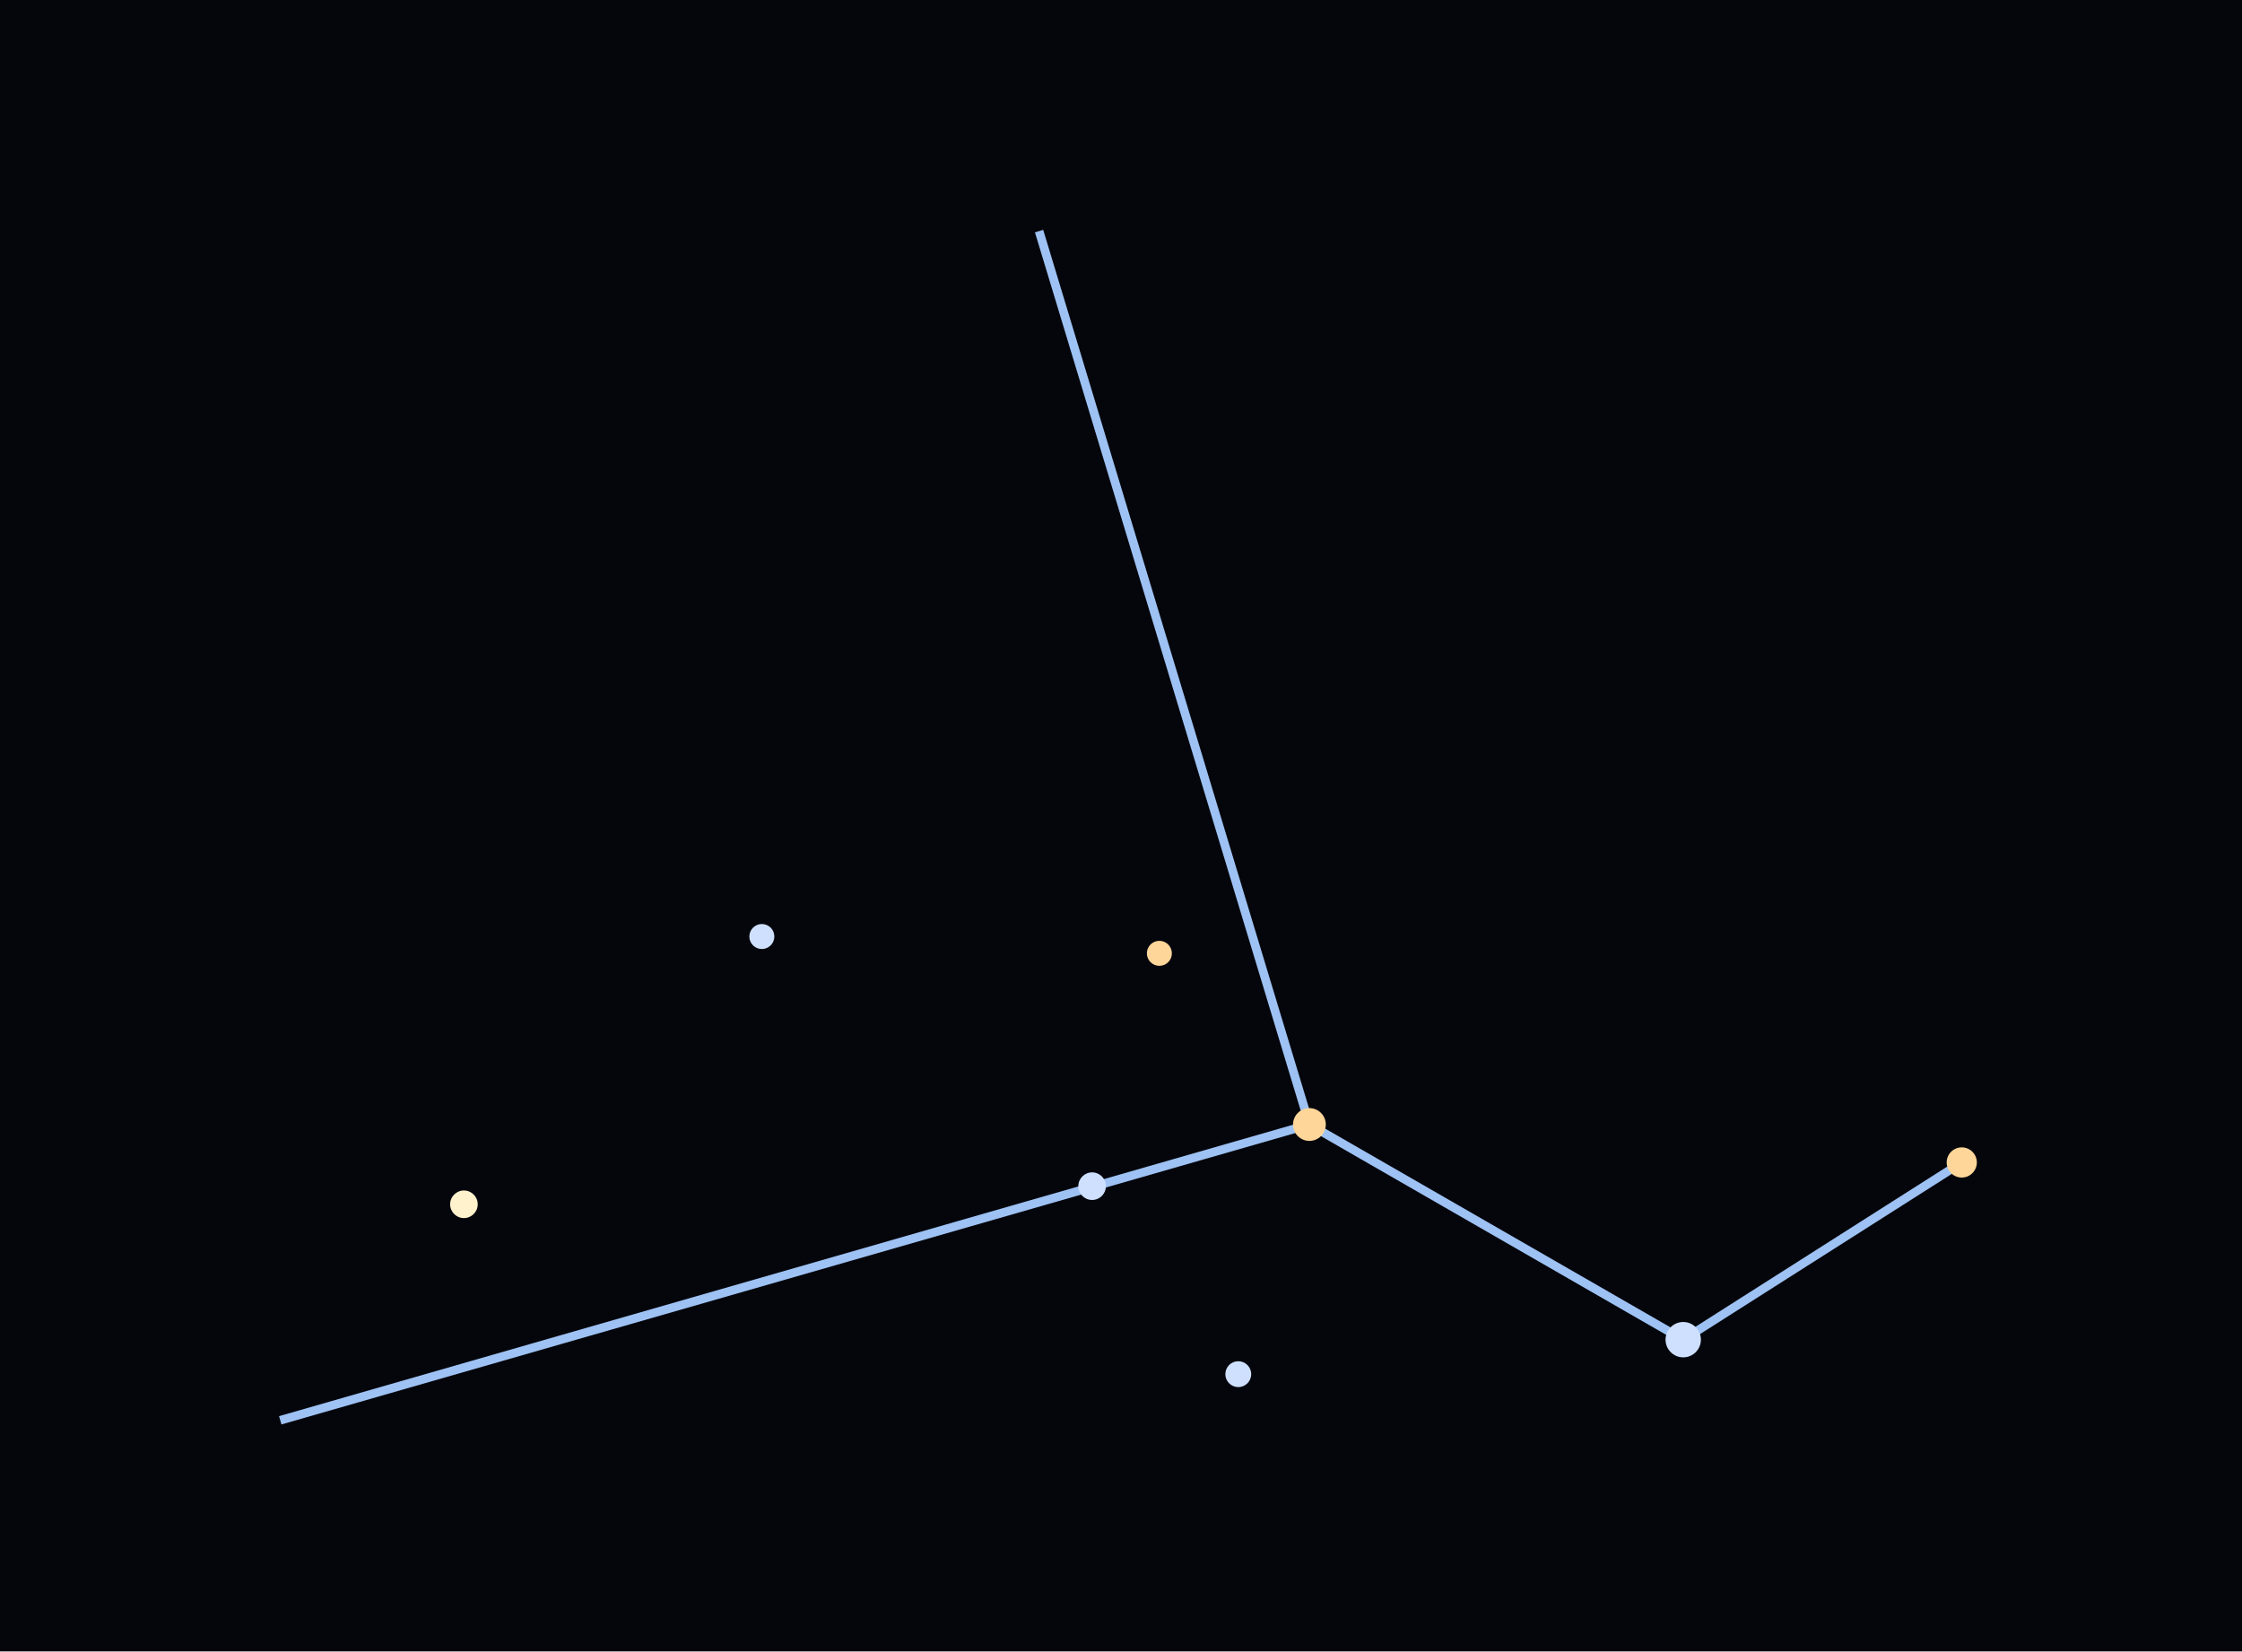
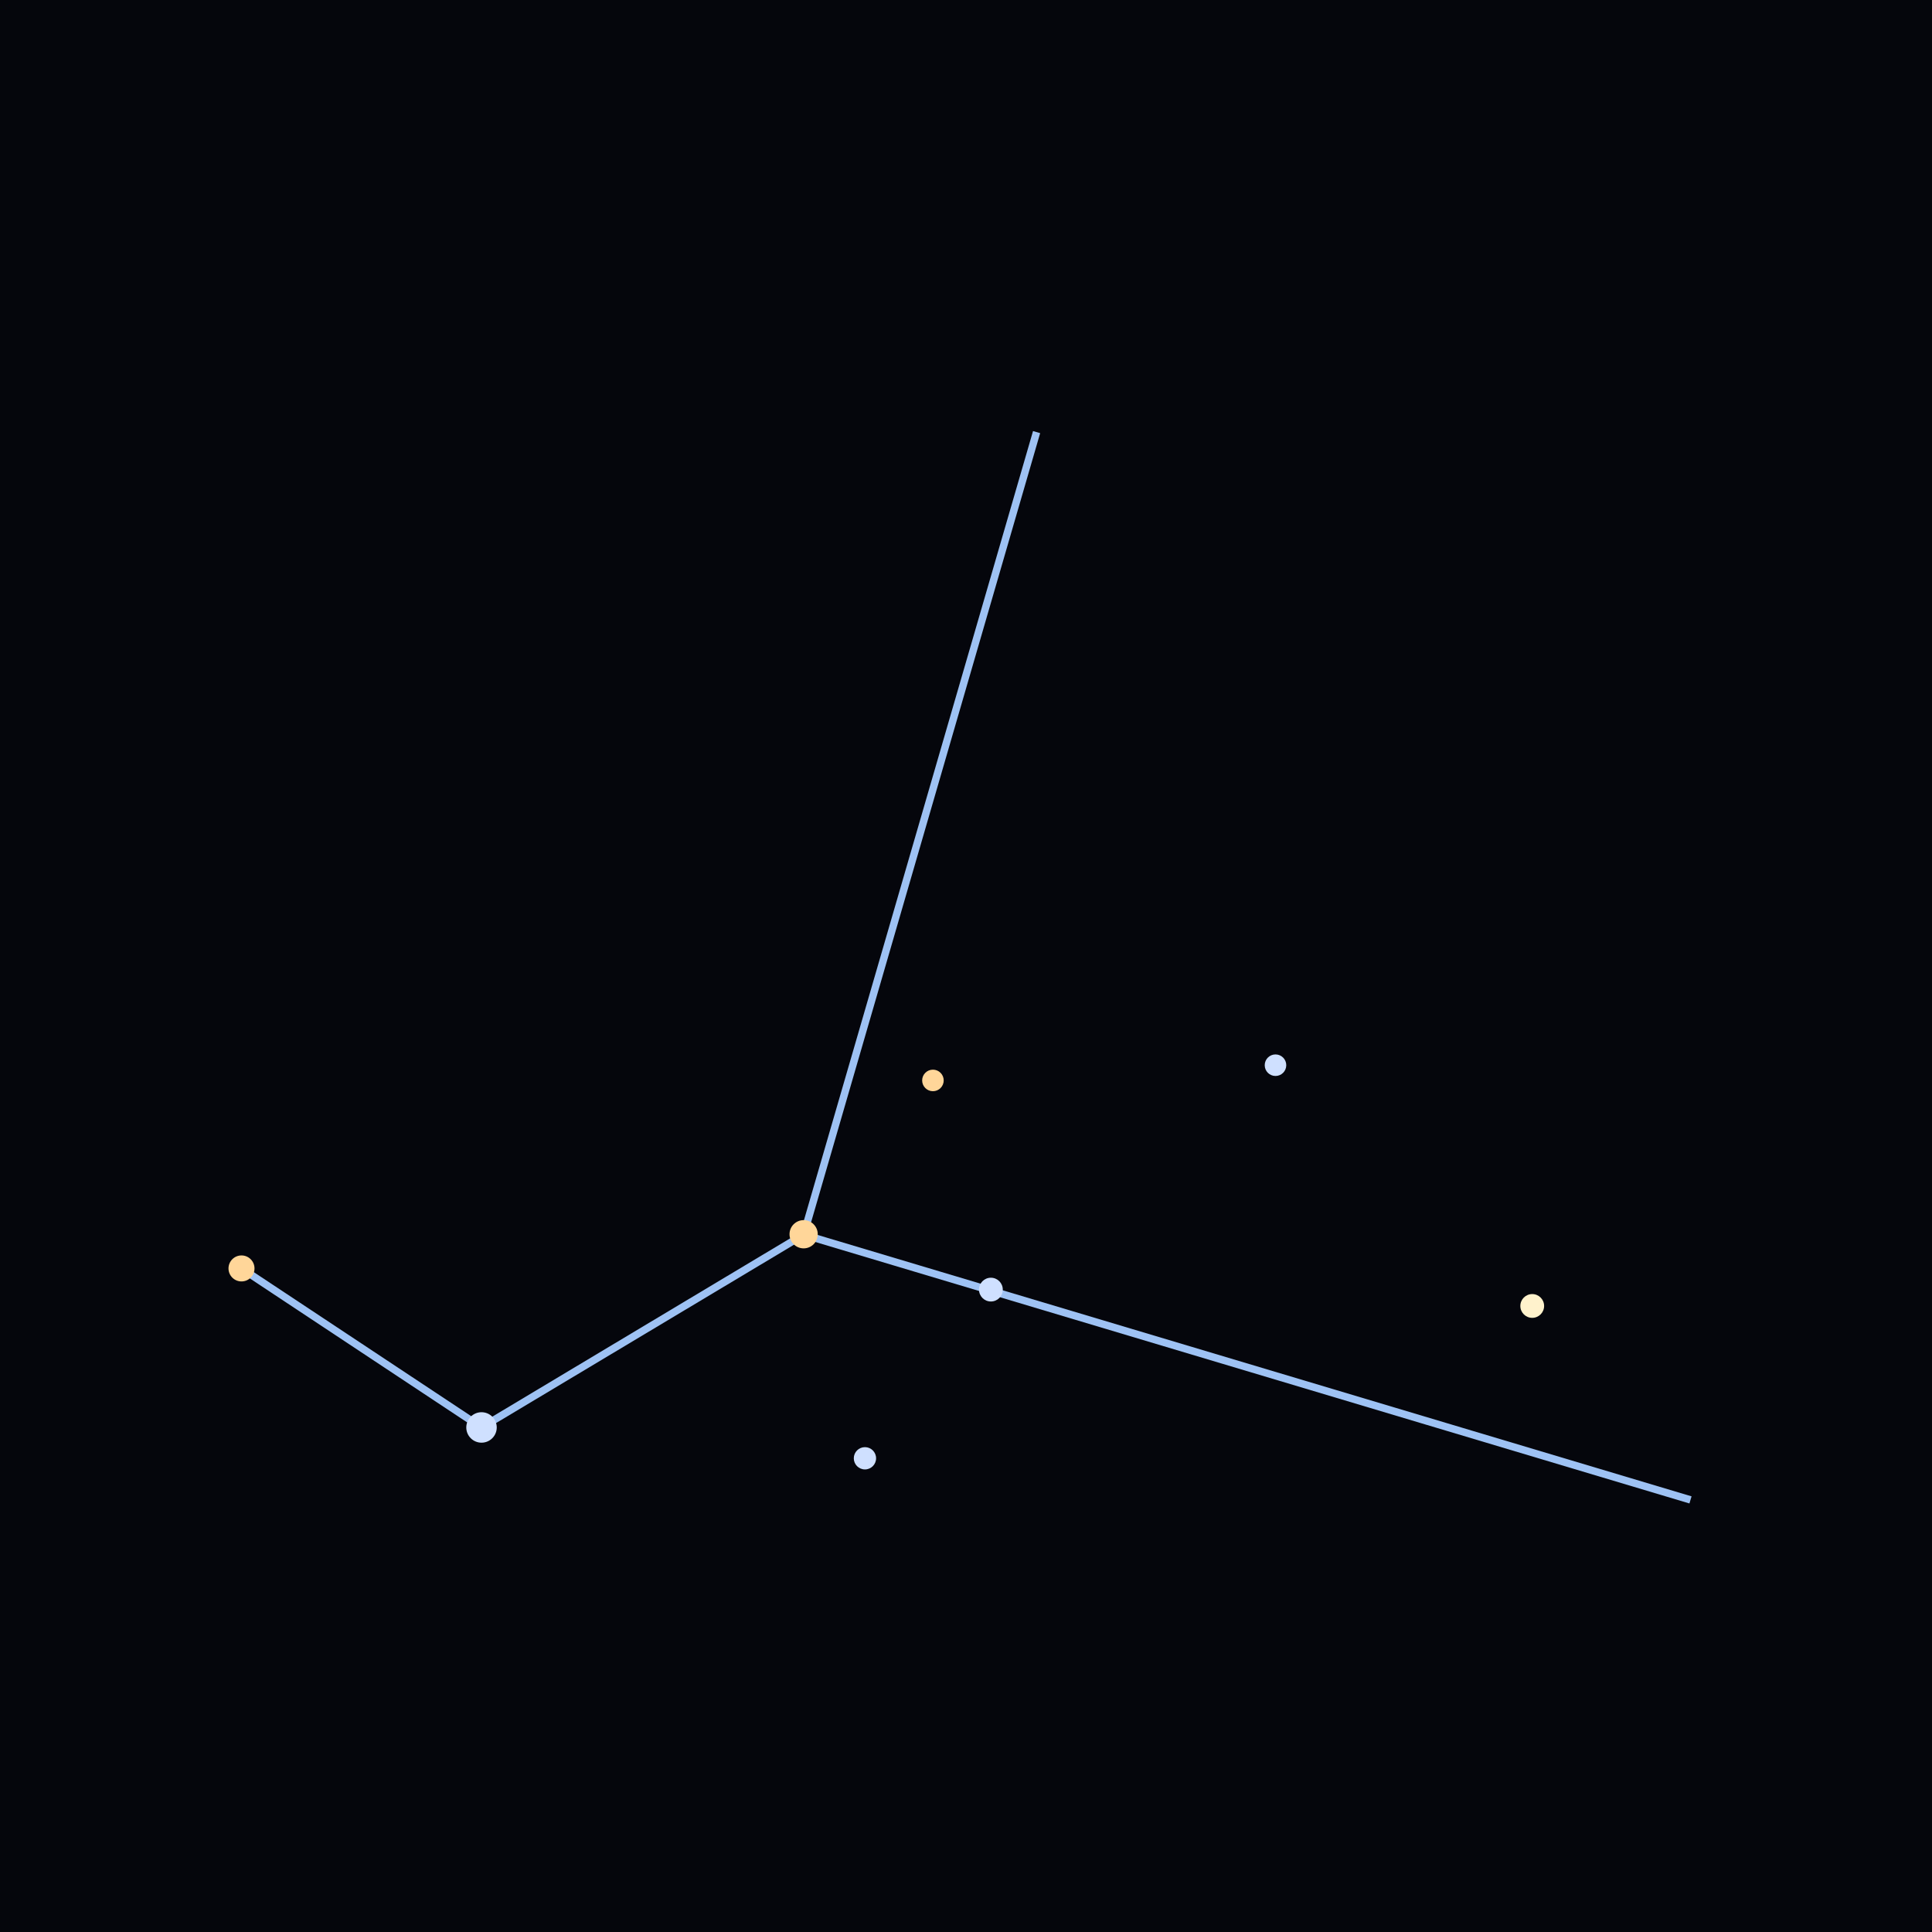
- <svg xmlns="http://www.w3.org/2000/svg" viewBox="0 0 520 383" font-family="Audiowide, Segoe UI, sans-serif">
-   <rect width="520" height="383" fill="#05060c" />
-   <polyline points="65.0,329.4 303.7,260.8 390.4,310.7 455.0,269.6" fill="none" stroke="#a6ccff" stroke-width="2.0" stroke-opacity="0.95" stroke-linejoin="round" />
-   <polyline points="303.7,260.8 241.0,53.6" fill="none" stroke="#a6ccff" stroke-width="2.0" stroke-opacity="0.95" stroke-linejoin="round" />
-   <circle class="star" cx="390.4" cy="310.7" r="4.1" fill="#cfe0ff" data-name="HIP 26634" data-meta="mag 2.65" />
-   <circle class="star" cx="303.7" cy="260.8" r="3.8" fill="#ffd699" data-name="HIP 27628" data-meta="mag 3.12" />
-   <circle class="star" cx="455.0" cy="269.6" r="3.5" fill="#ffd699" data-name="HIP 25859" data-meta="mag 3.86" />
-   <circle class="star" cx="253.3" cy="275.1" r="3.2" fill="#cfe0ff" data-name="HIP 28199" data-meta="mag 4.36" />
-   <circle class="star" cx="107.6" cy="279.3" r="3.2" fill="#fff2cc" data-name="HIP 29807" data-meta="mag 4.37" />
-   <circle class="star" cx="287.2" cy="318.7" r="3.0" fill="#cfe0ff" data-name="HIP 27810" data-meta="mag 4.88" />
-   <circle class="star" cx="268.9" cy="221.1" r="2.9" fill="#ffd699" data-name="HIP 28010" data-meta="mag 4.97" />
-   <circle class="star" cx="176.7" cy="217.2" r="2.9" fill="#cfe0ff" data-name="HIP 29034" data-meta="mag 5.0" />
+ <svg xmlns="http://www.w3.org/2000/svg" viewBox="0 0 520 520" font-family="Audiowide, Segoe UI, sans-serif">
+   <rect width="520" height="520" fill="#05060c" />
+   <polyline points="455.0,403.7 216.3,332.3 129.6,384.2 65.0,341.4" fill="none" stroke="#a6ccff" stroke-width="2.0" stroke-opacity="0.95" stroke-linejoin="round" />
+   <polyline points="216.3,332.3 279.0,116.3" fill="none" stroke="#a6ccff" stroke-width="2.0" stroke-opacity="0.95" stroke-linejoin="round" />
+   <circle class="star" cx="129.6" cy="384.2" r="4.1" fill="#cfe0ff" data-name="HIP 26634" data-meta="mag 2.65" />
+   <circle class="star" cx="216.3" cy="332.2" r="3.8" fill="#ffd699" data-name="HIP 27628" data-meta="mag 3.12" />
+   <circle class="star" cx="65.0" cy="341.4" r="3.5" fill="#ffd699" data-name="HIP 25859" data-meta="mag 3.86" />
+   <circle class="star" cx="266.7" cy="347.1" r="3.2" fill="#cfe0ff" data-name="HIP 28199" data-meta="mag 4.36" />
+   <circle class="star" cx="412.4" cy="351.5" r="3.2" fill="#fff2cc" data-name="HIP 29807" data-meta="mag 4.37" />
+   <circle class="star" cx="232.8" cy="392.5" r="3.0" fill="#cfe0ff" data-name="HIP 27810" data-meta="mag 4.88" />
+   <circle class="star" cx="251.1" cy="290.8" r="2.9" fill="#ffd699" data-name="HIP 28010" data-meta="mag 4.97" />
+   <circle class="star" cx="343.3" cy="286.7" r="2.9" fill="#cfe0ff" data-name="HIP 29034" data-meta="mag 5.0" />
</svg>
